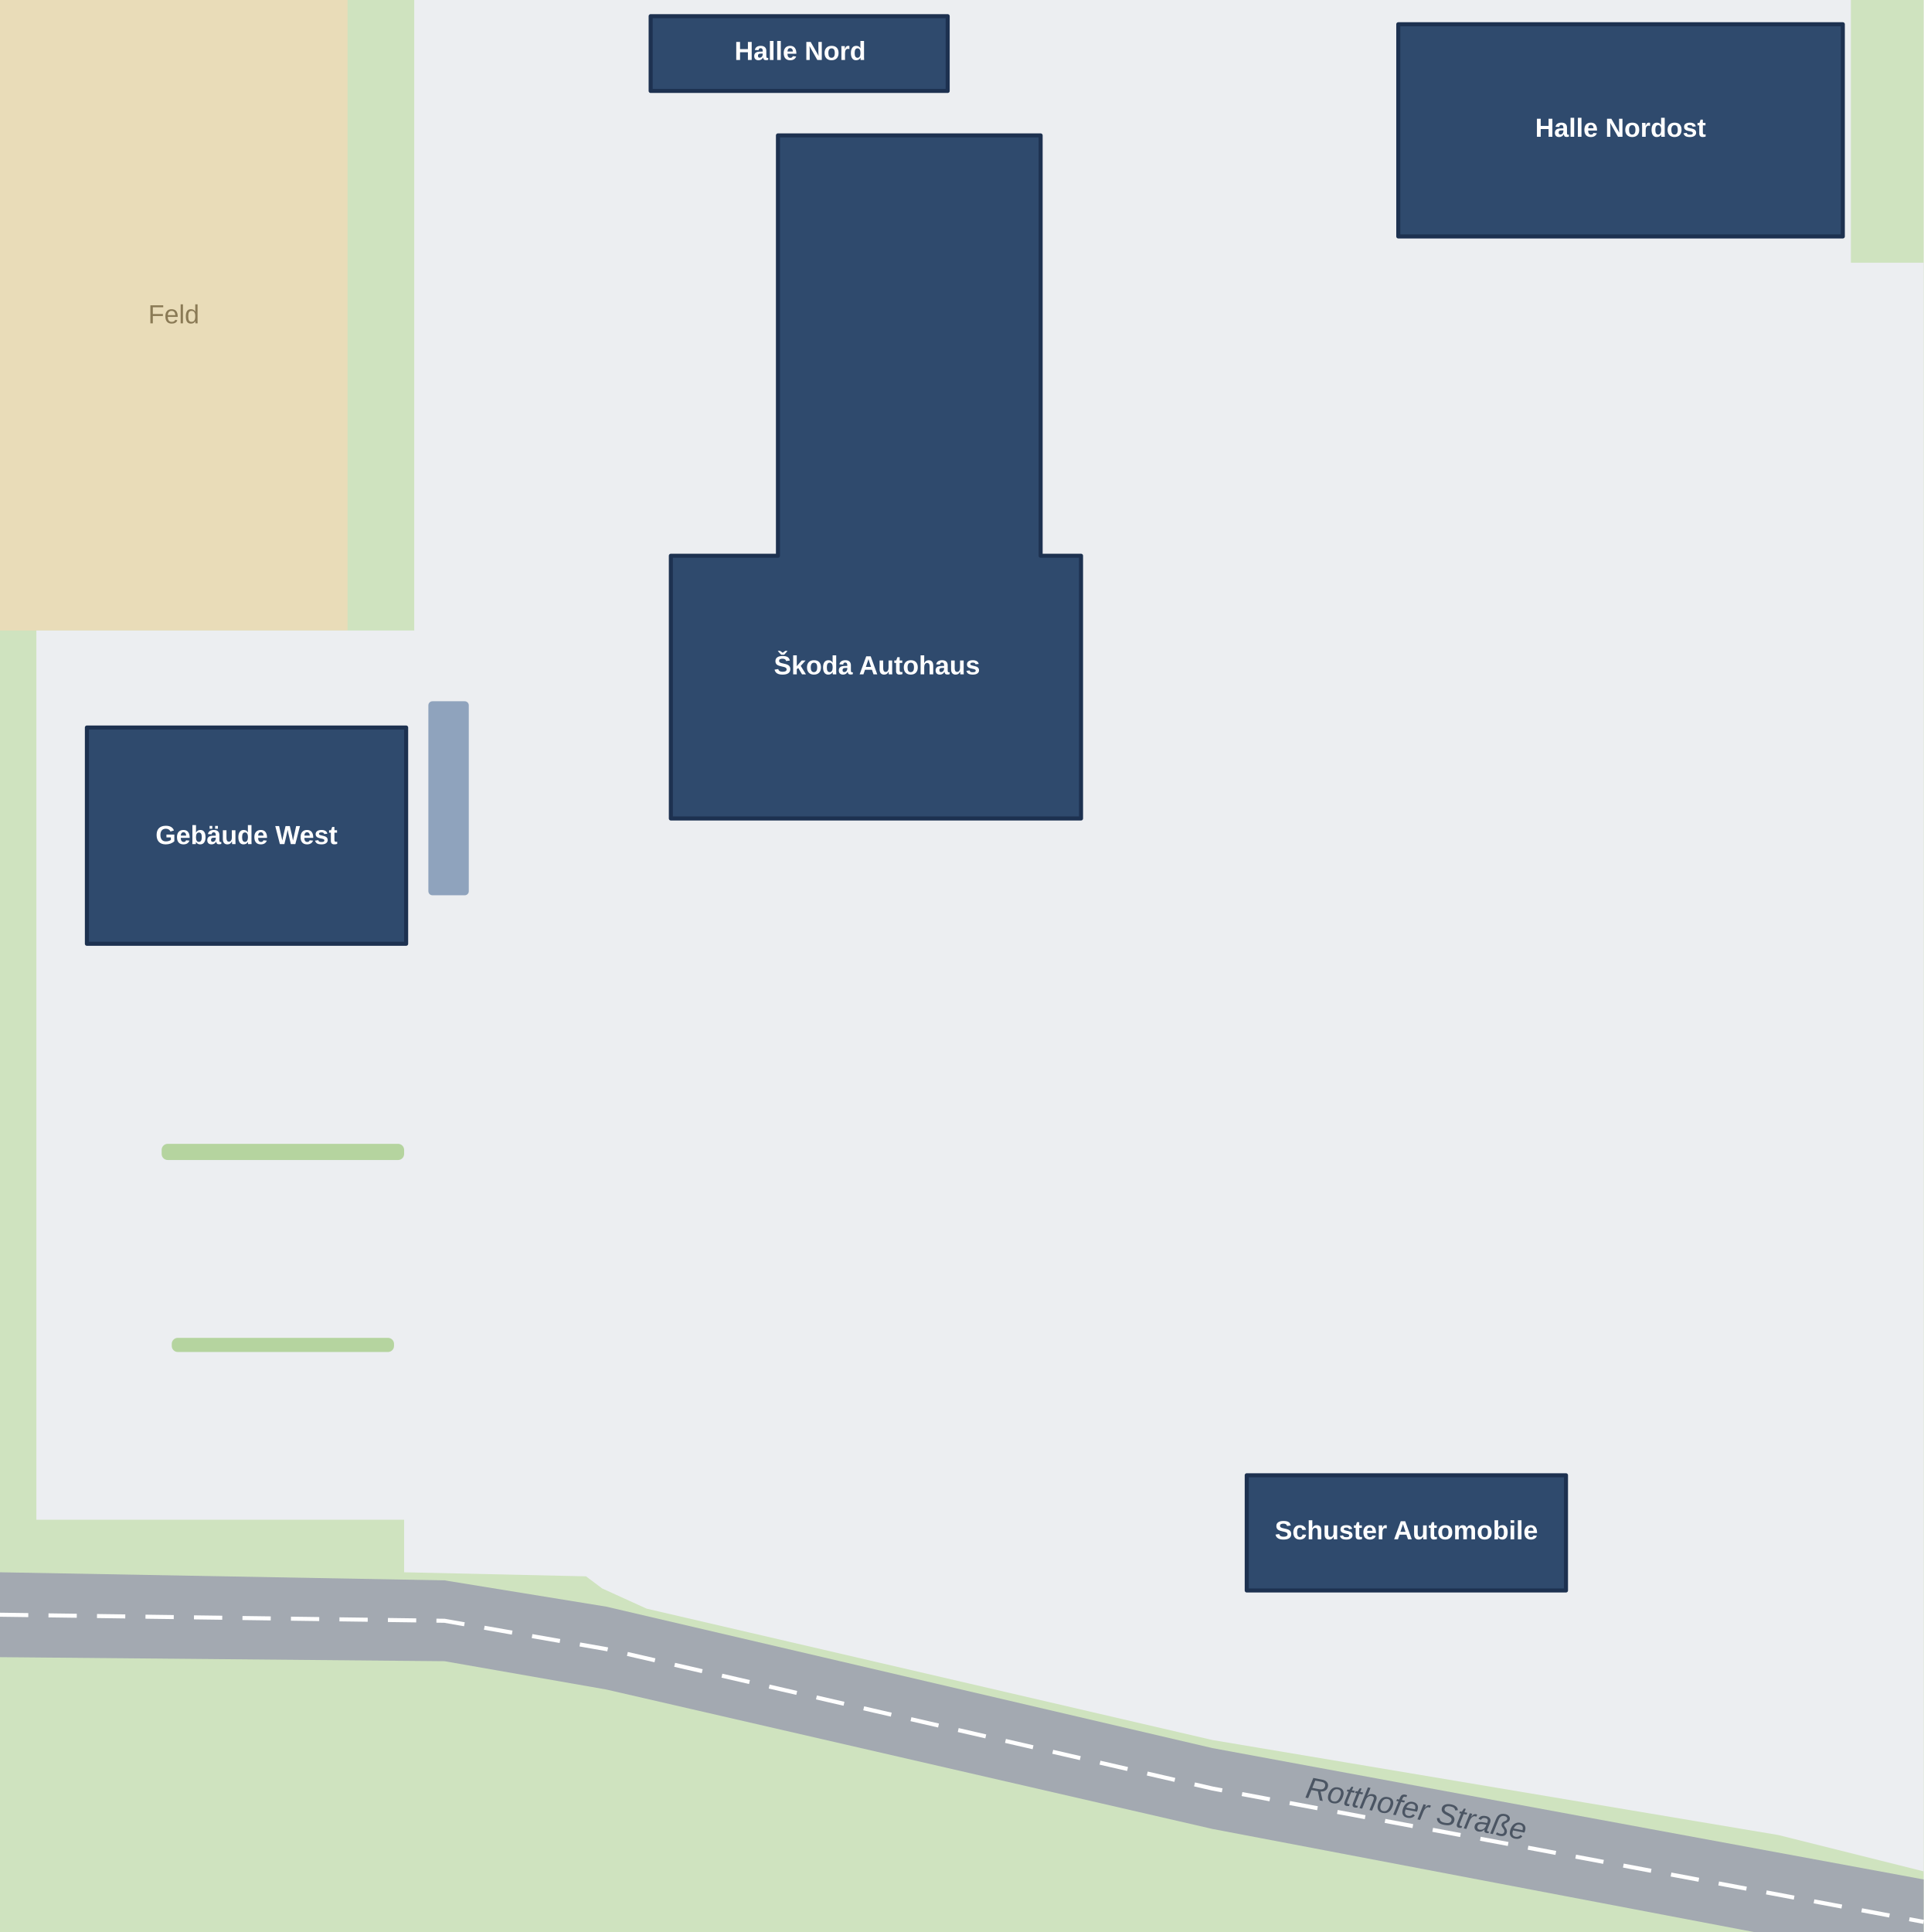
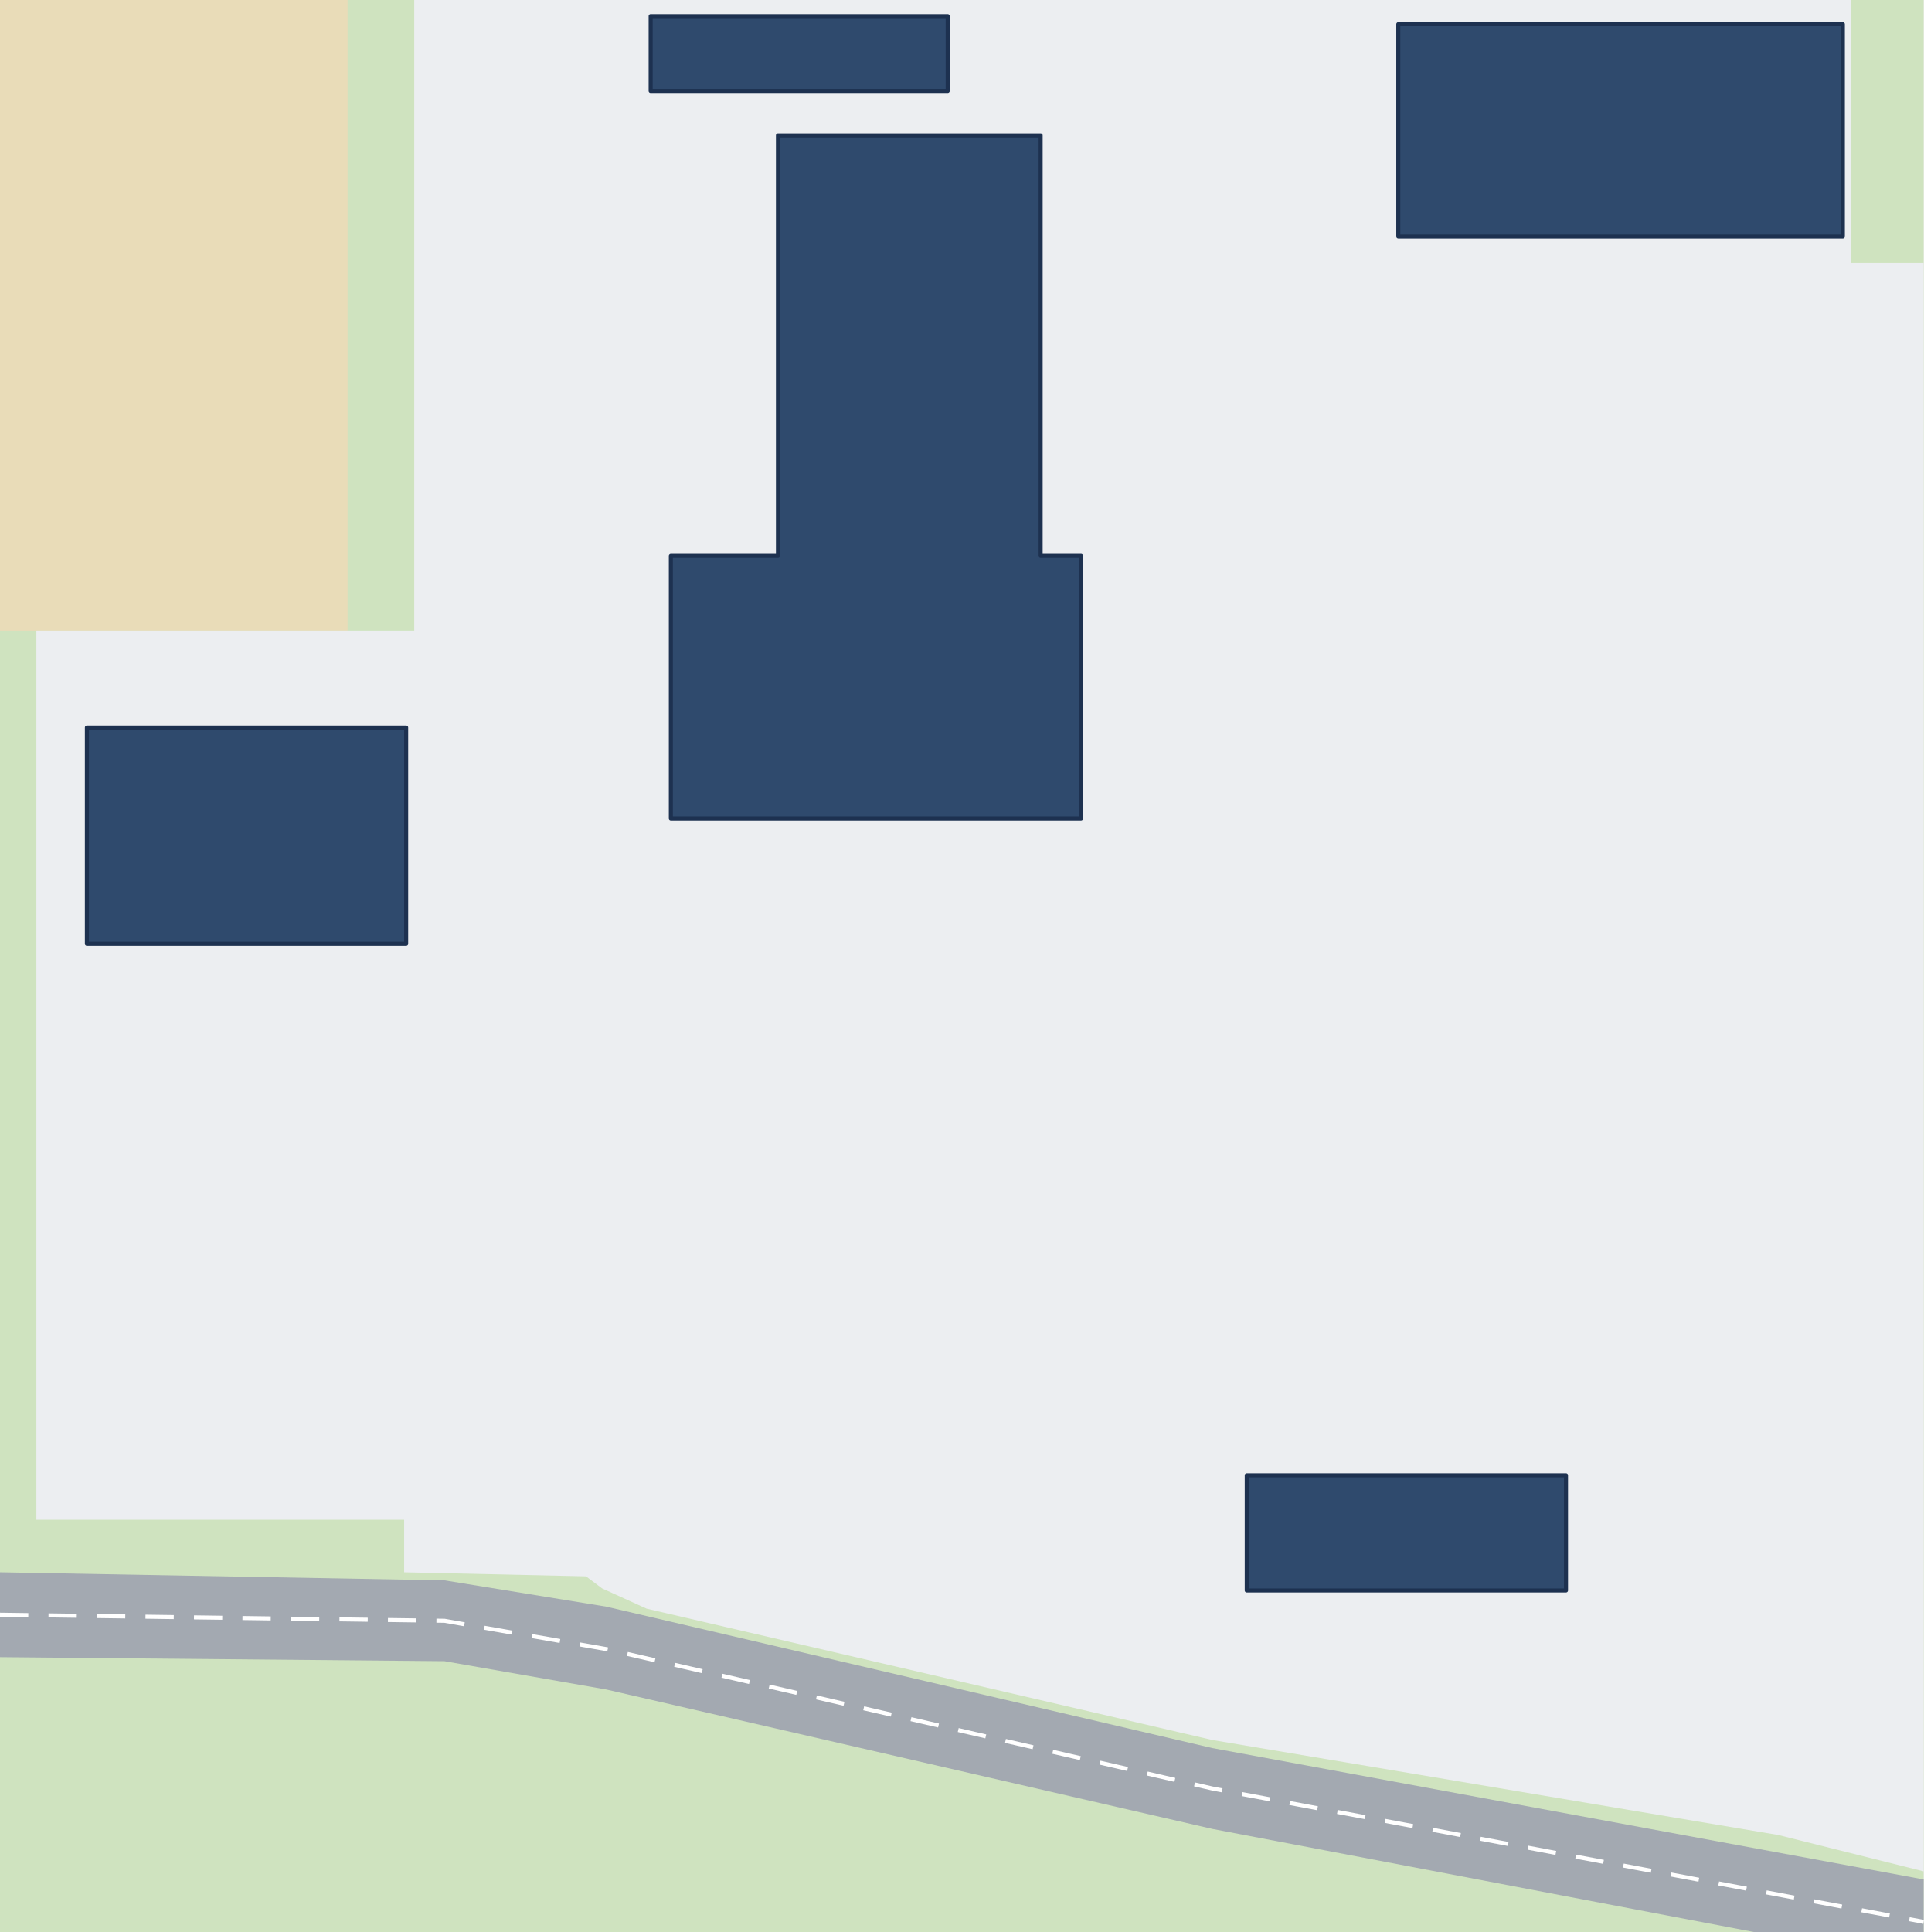
<svg xmlns="http://www.w3.org/2000/svg" viewBox="0 0 952 956" width="952" height="956" font-family="Segoe UI, Arial, sans-serif">
  <rect x="0" y="0" width="952" height="956" fill="#cfe3bf" />
  <rect x="0" y="0" width="172" height="312" fill="#e9dcb8" />
  <polygon points="205,0 916,0 916,130 952,130 952,926 880,908 600,861 320,796 298,786 290,780 200,778 200,752 18,752 18,312 205,312" fill="#eceef1" />
  <polygon points="0,778 220,782 300,795 600,865 952,930 952,972 600,905 300,836 220,822 0,820" fill="#a3a9b1" />
  <polyline points="0,799 220,802 300,816 600,885 952,951" fill="none" stroke="#fff" stroke-width="2" stroke-dasharray="14 10" />
-   <rect x="212" y="347" width="20" height="96" fill="#8fa3bd" rx="2" />
-   <rect x="80" y="566" width="120" height="8" fill="#b5d49f" rx="3" />
-   <rect x="85" y="662" width="110" height="7" fill="#b5d49f" rx="3" />
  <polygon points="385,67 515,67 515,275 535,275 535,405 332,405 332,275 385,275" fill="#2f4a6d" stroke="#1d3150" stroke-width="2" stroke-linejoin="round" />
-   <text x="434" y="330" font-size="13" fill="#fff" text-anchor="middle" dominant-baseline="middle" font-weight="600">Škoda Autohaus</text>
  <polygon points="322,8 469,8 469,45 322,45" fill="#2f4a6d" stroke="#1d3150" stroke-width="2" stroke-linejoin="round" />
-   <text x="396" y="26" font-size="13" fill="#fff" text-anchor="middle" dominant-baseline="middle" font-weight="600">Halle Nord</text>
  <polygon points="692,12 912,12 912,117 692,117" fill="#2f4a6d" stroke="#1d3150" stroke-width="2" stroke-linejoin="round" />
-   <text x="802" y="64" font-size="13" fill="#fff" text-anchor="middle" dominant-baseline="middle" font-weight="600">Halle Nordost</text>
  <polygon points="43,360 201,360 201,467 43,467" fill="#2f4a6d" stroke="#1d3150" stroke-width="2" stroke-linejoin="round" />
-   <text x="122" y="414" font-size="13" fill="#fff" text-anchor="middle" dominant-baseline="middle" font-weight="600">Gebäude West</text>
  <polygon points="617,730 775,730 775,787 617,787" fill="#2f4a6d" stroke="#1d3150" stroke-width="2" stroke-linejoin="round" />
-   <text x="696" y="758" font-size="13" fill="#fff" text-anchor="middle" dominant-baseline="middle" font-weight="600">Schuster Automobile</text>
-   <text x="700" y="900" font-size="15" fill="#4b5563" text-anchor="middle" transform="rotate(11 700 900)" font-style="italic">Rotthofer Straße</text>
-   <text x="86" y="160" font-size="13" fill="#8a7a55" text-anchor="middle">Feld</text>
</svg>
